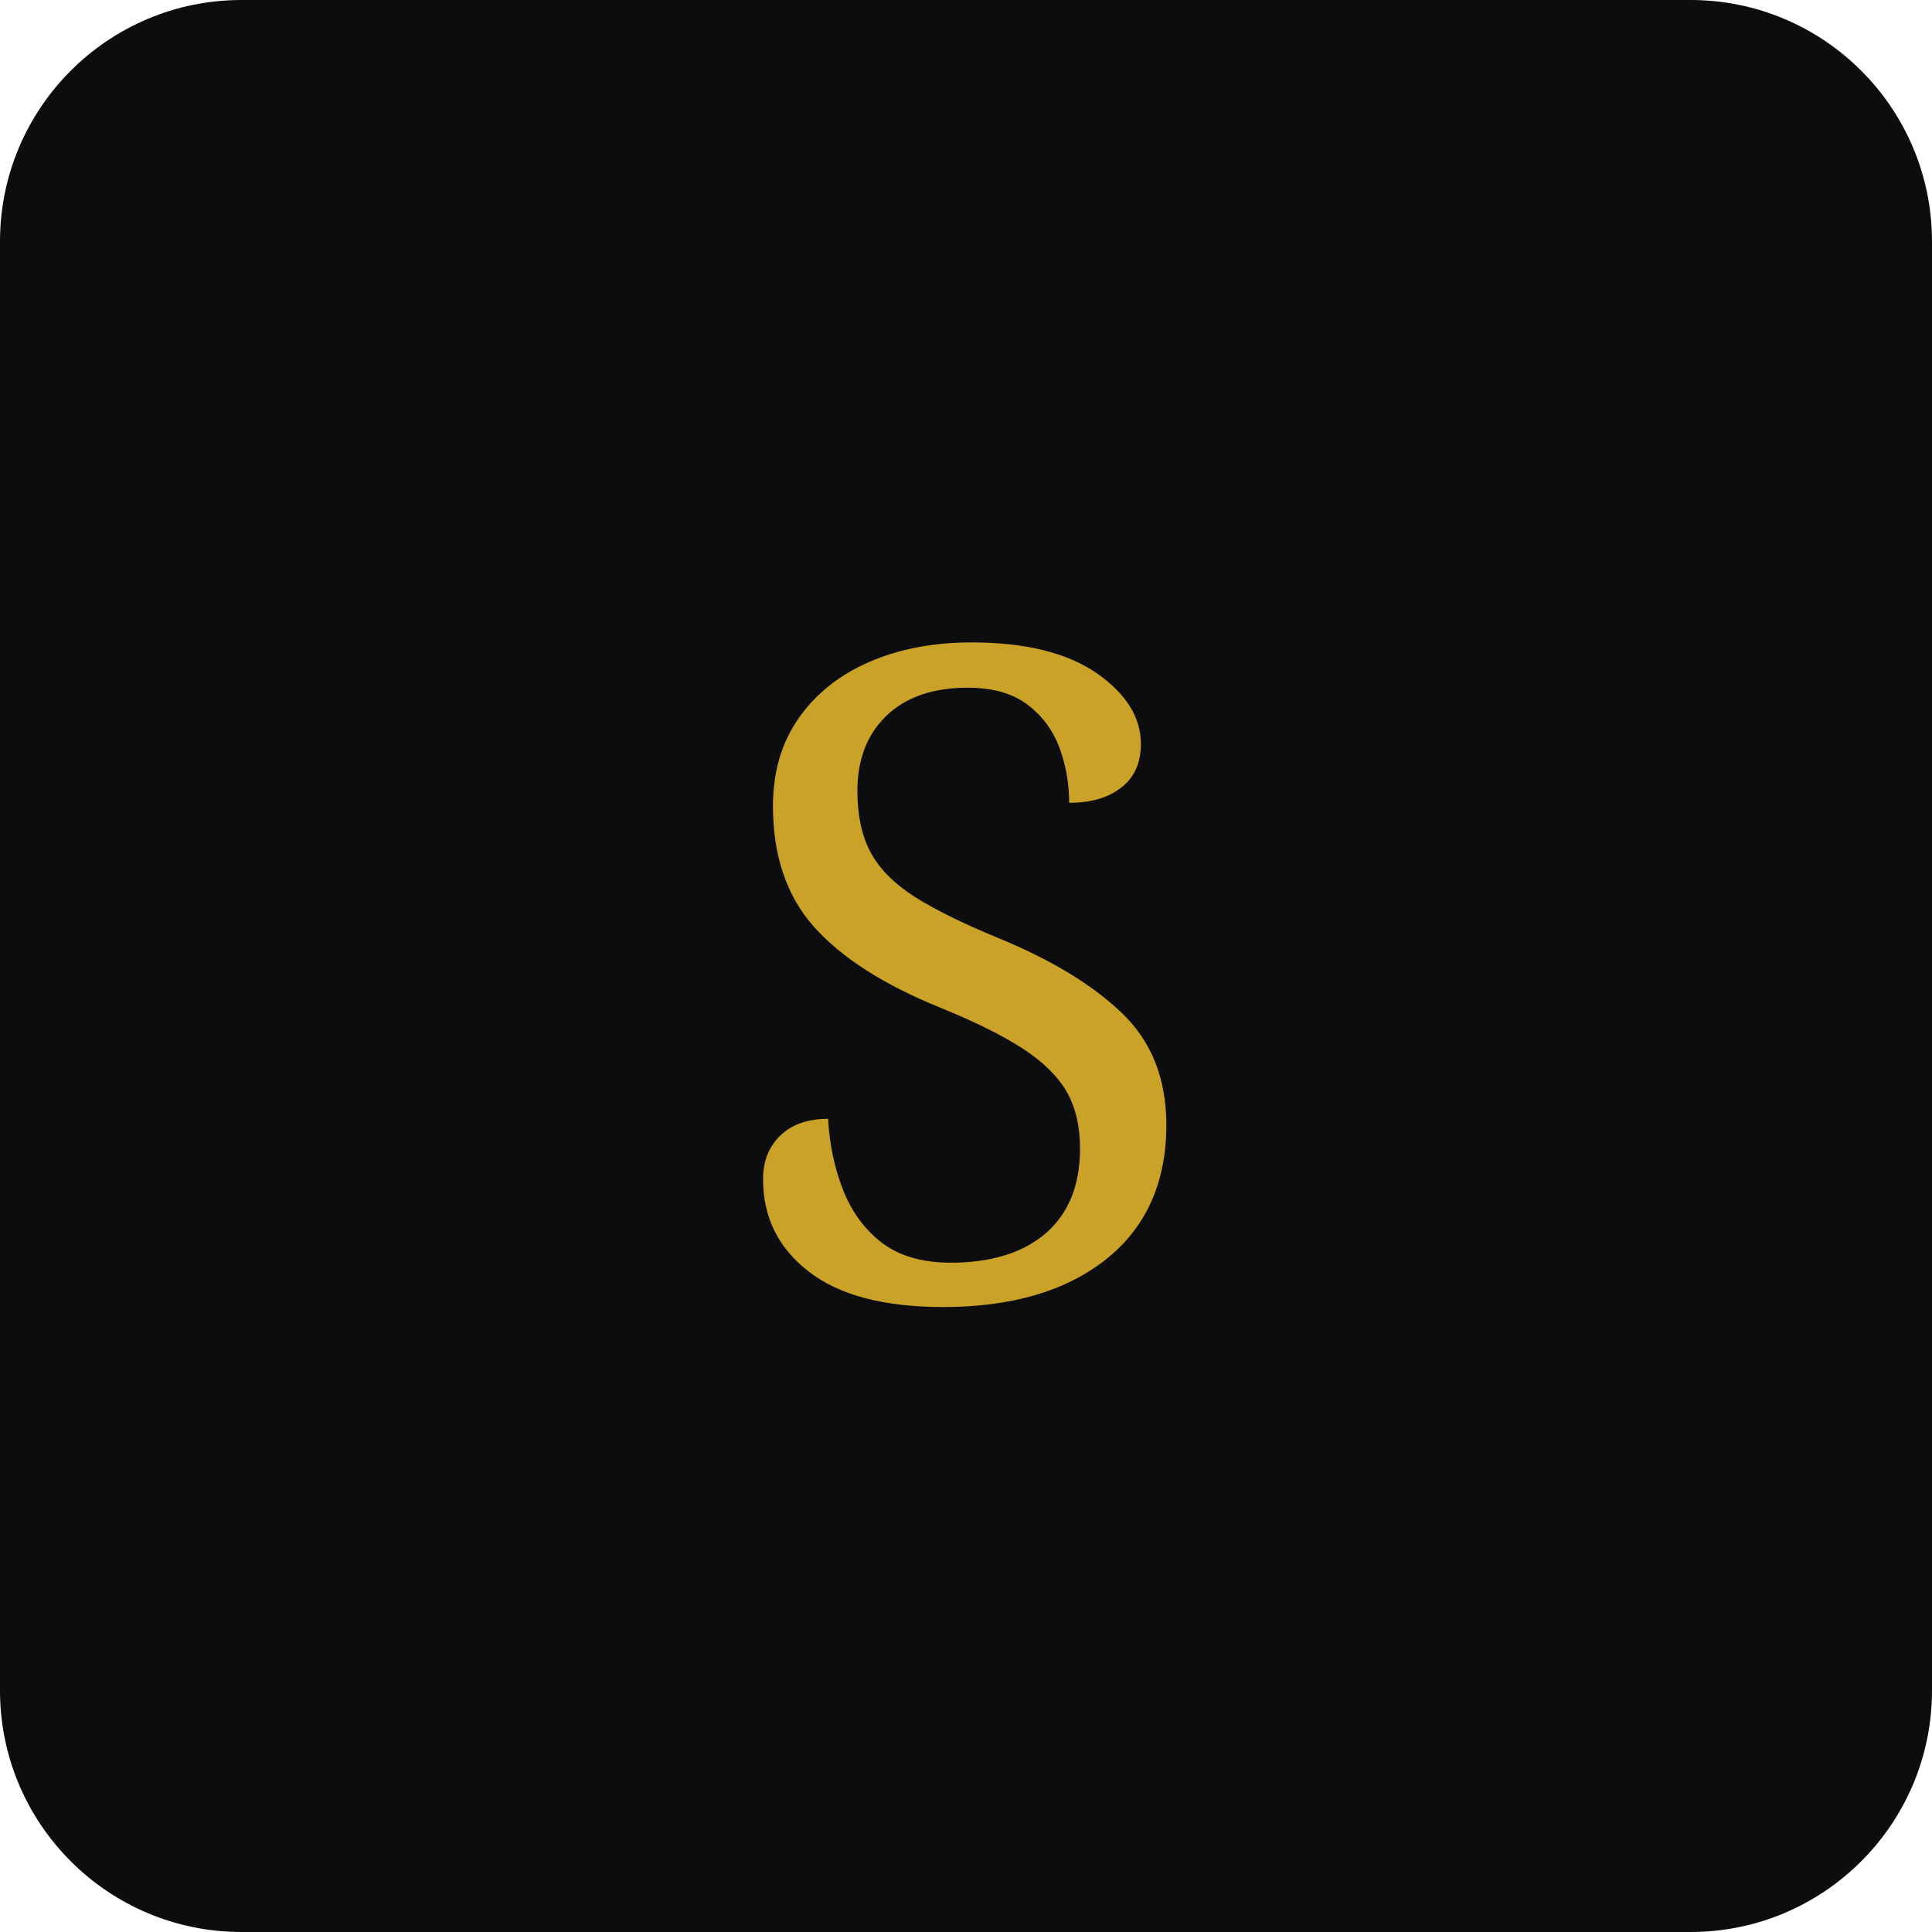
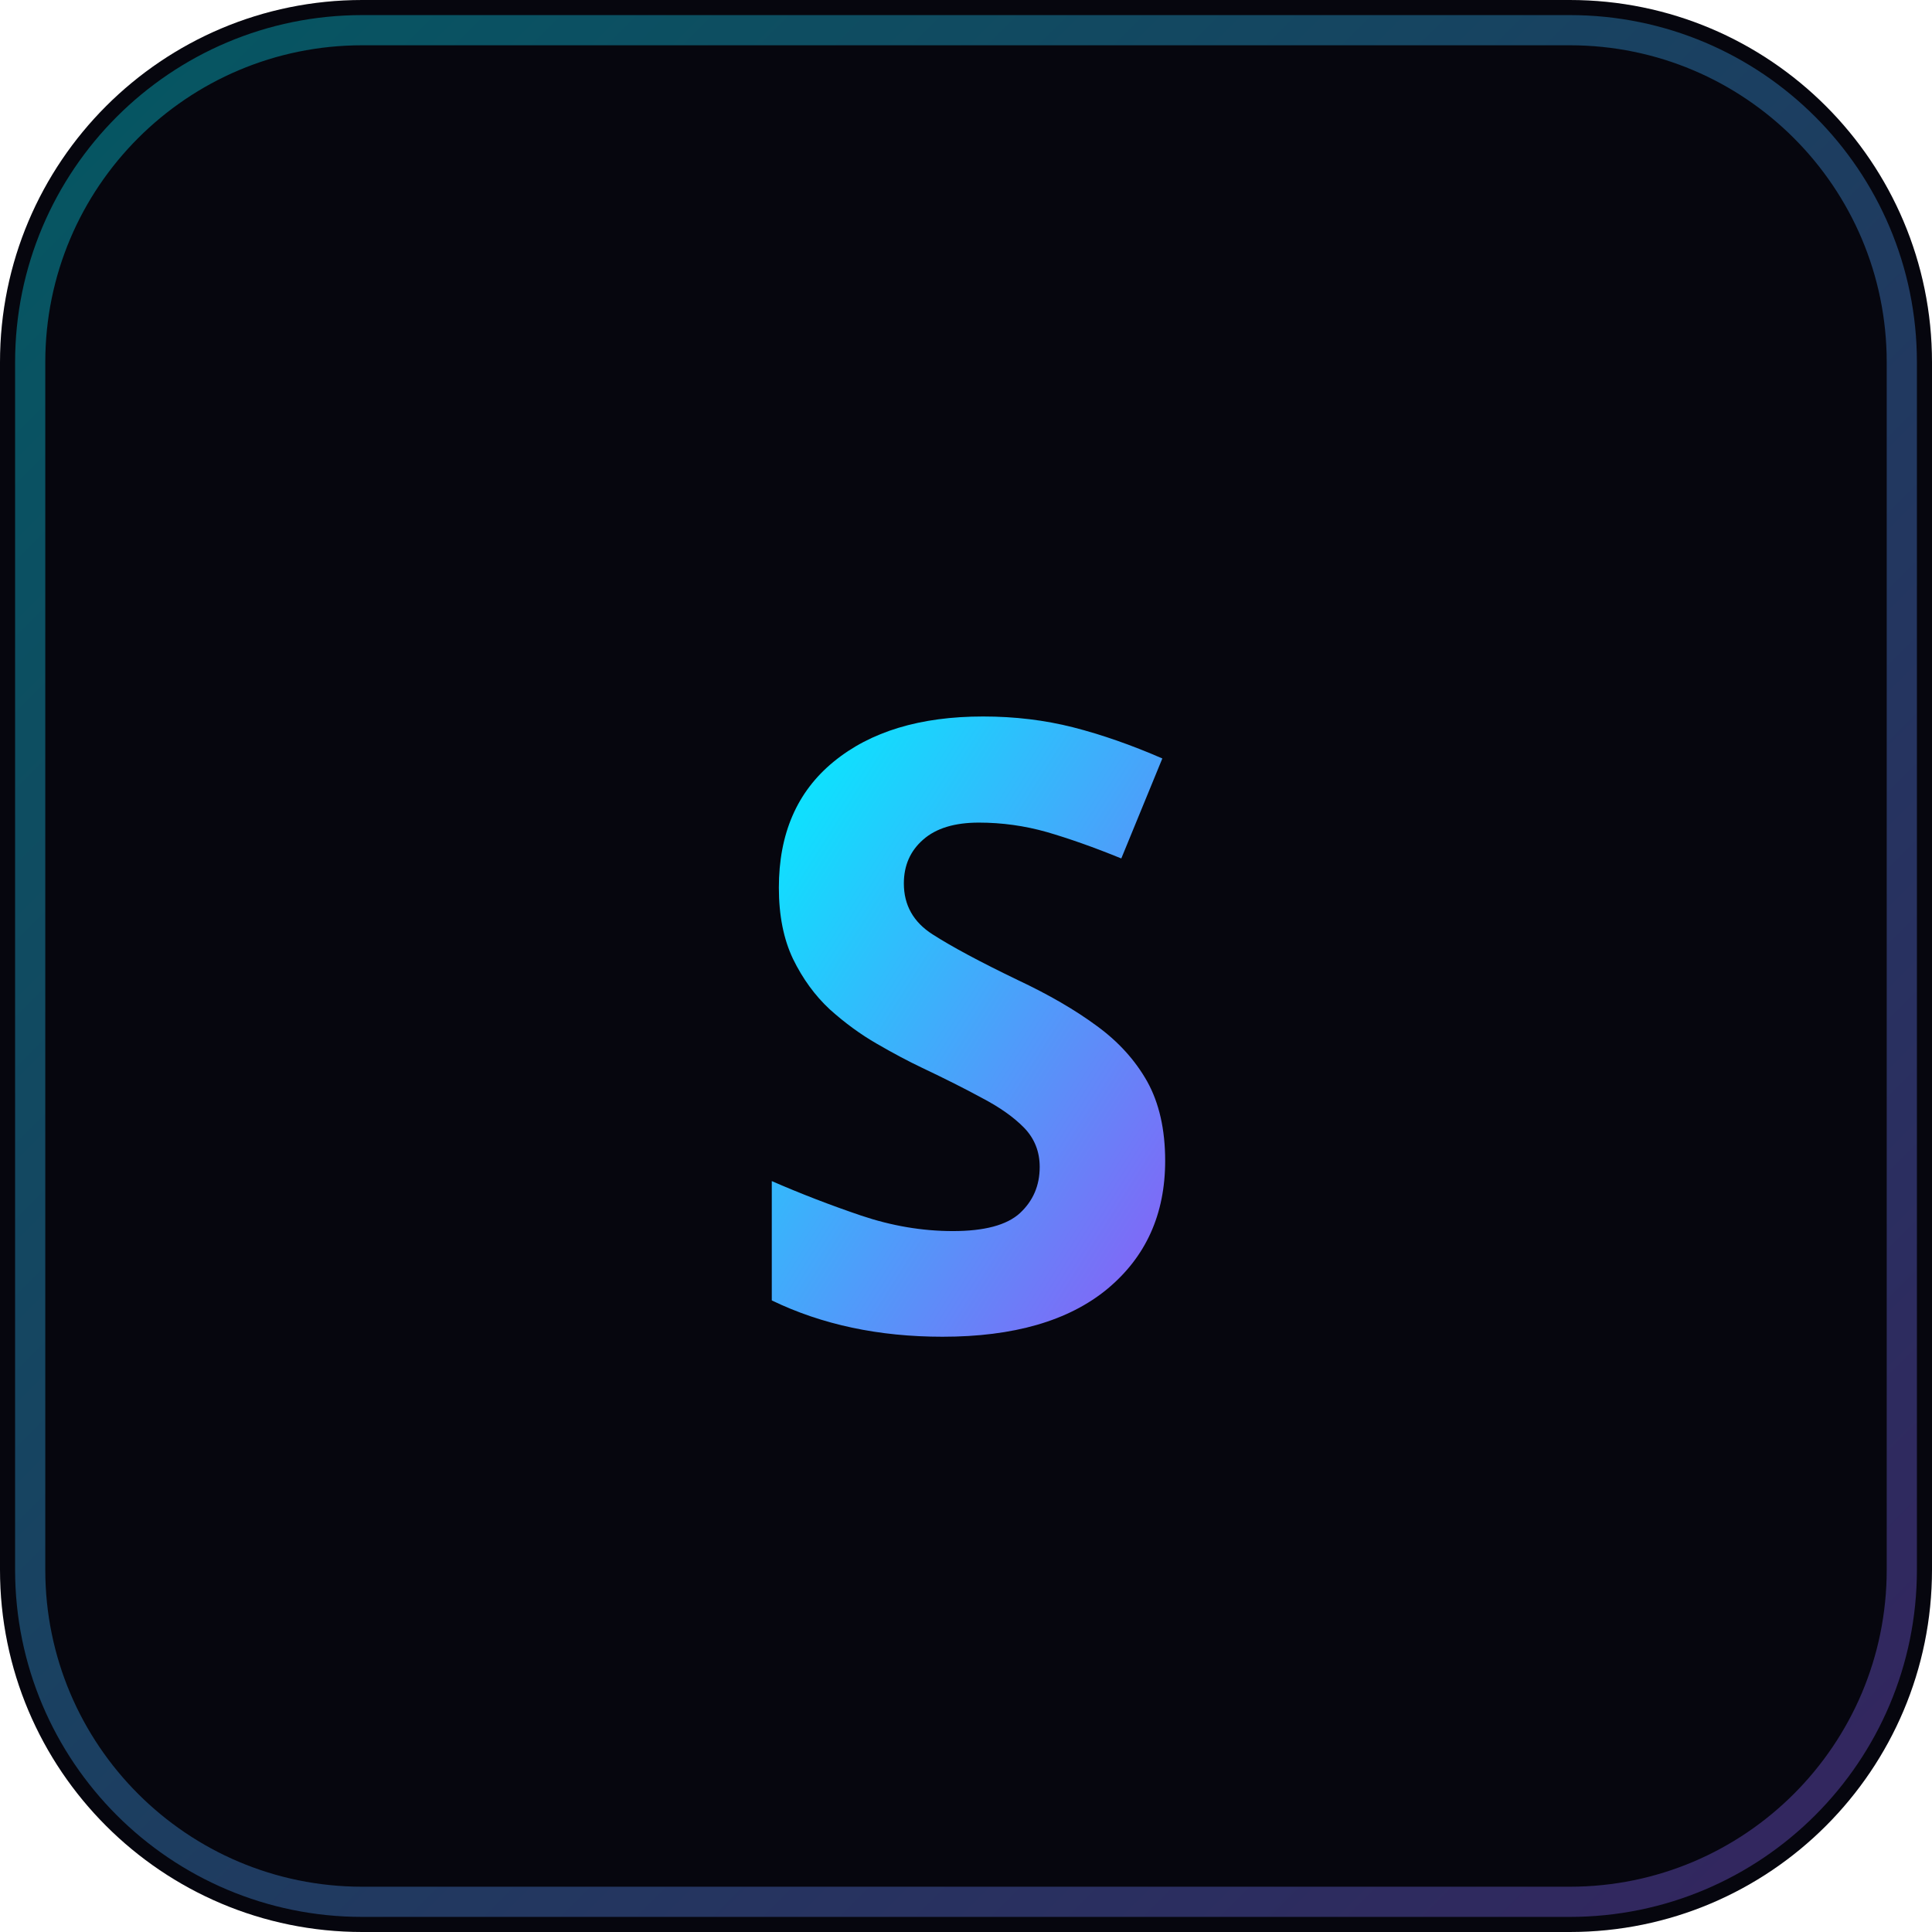
<svg xmlns="http://www.w3.org/2000/svg" viewBox="0 0 64 64">
-   <rect width="64" height="64" rx="8" fill="#0d0d10" />
-   <text x="32" y="43" font-family="Georgia, serif" font-size="30" fill="#c9a227" text-anchor="middle">S</text>
+   <defs>
+     <linearGradient id="g" x1="0" y1="0" x2="1" y2="1">
+       <stop offset="0%" stop-color="#00f0ff" />
+       <stop offset="100%" stop-color="#8b5cf6" />
+     </linearGradient>
+   </defs>
+   <rect width="64" height="64" rx="12" fill="#06060e" />
+   <rect x="1" y="1" width="62" height="62" rx="11" fill="none" stroke="url(#g)" stroke-width="1" opacity="0.35" />
+   <text x="32" y="44" font-family="system-ui, sans-serif" font-size="28" font-weight="600" fill="url(#g)" text-anchor="middle">S</text>
</svg>
